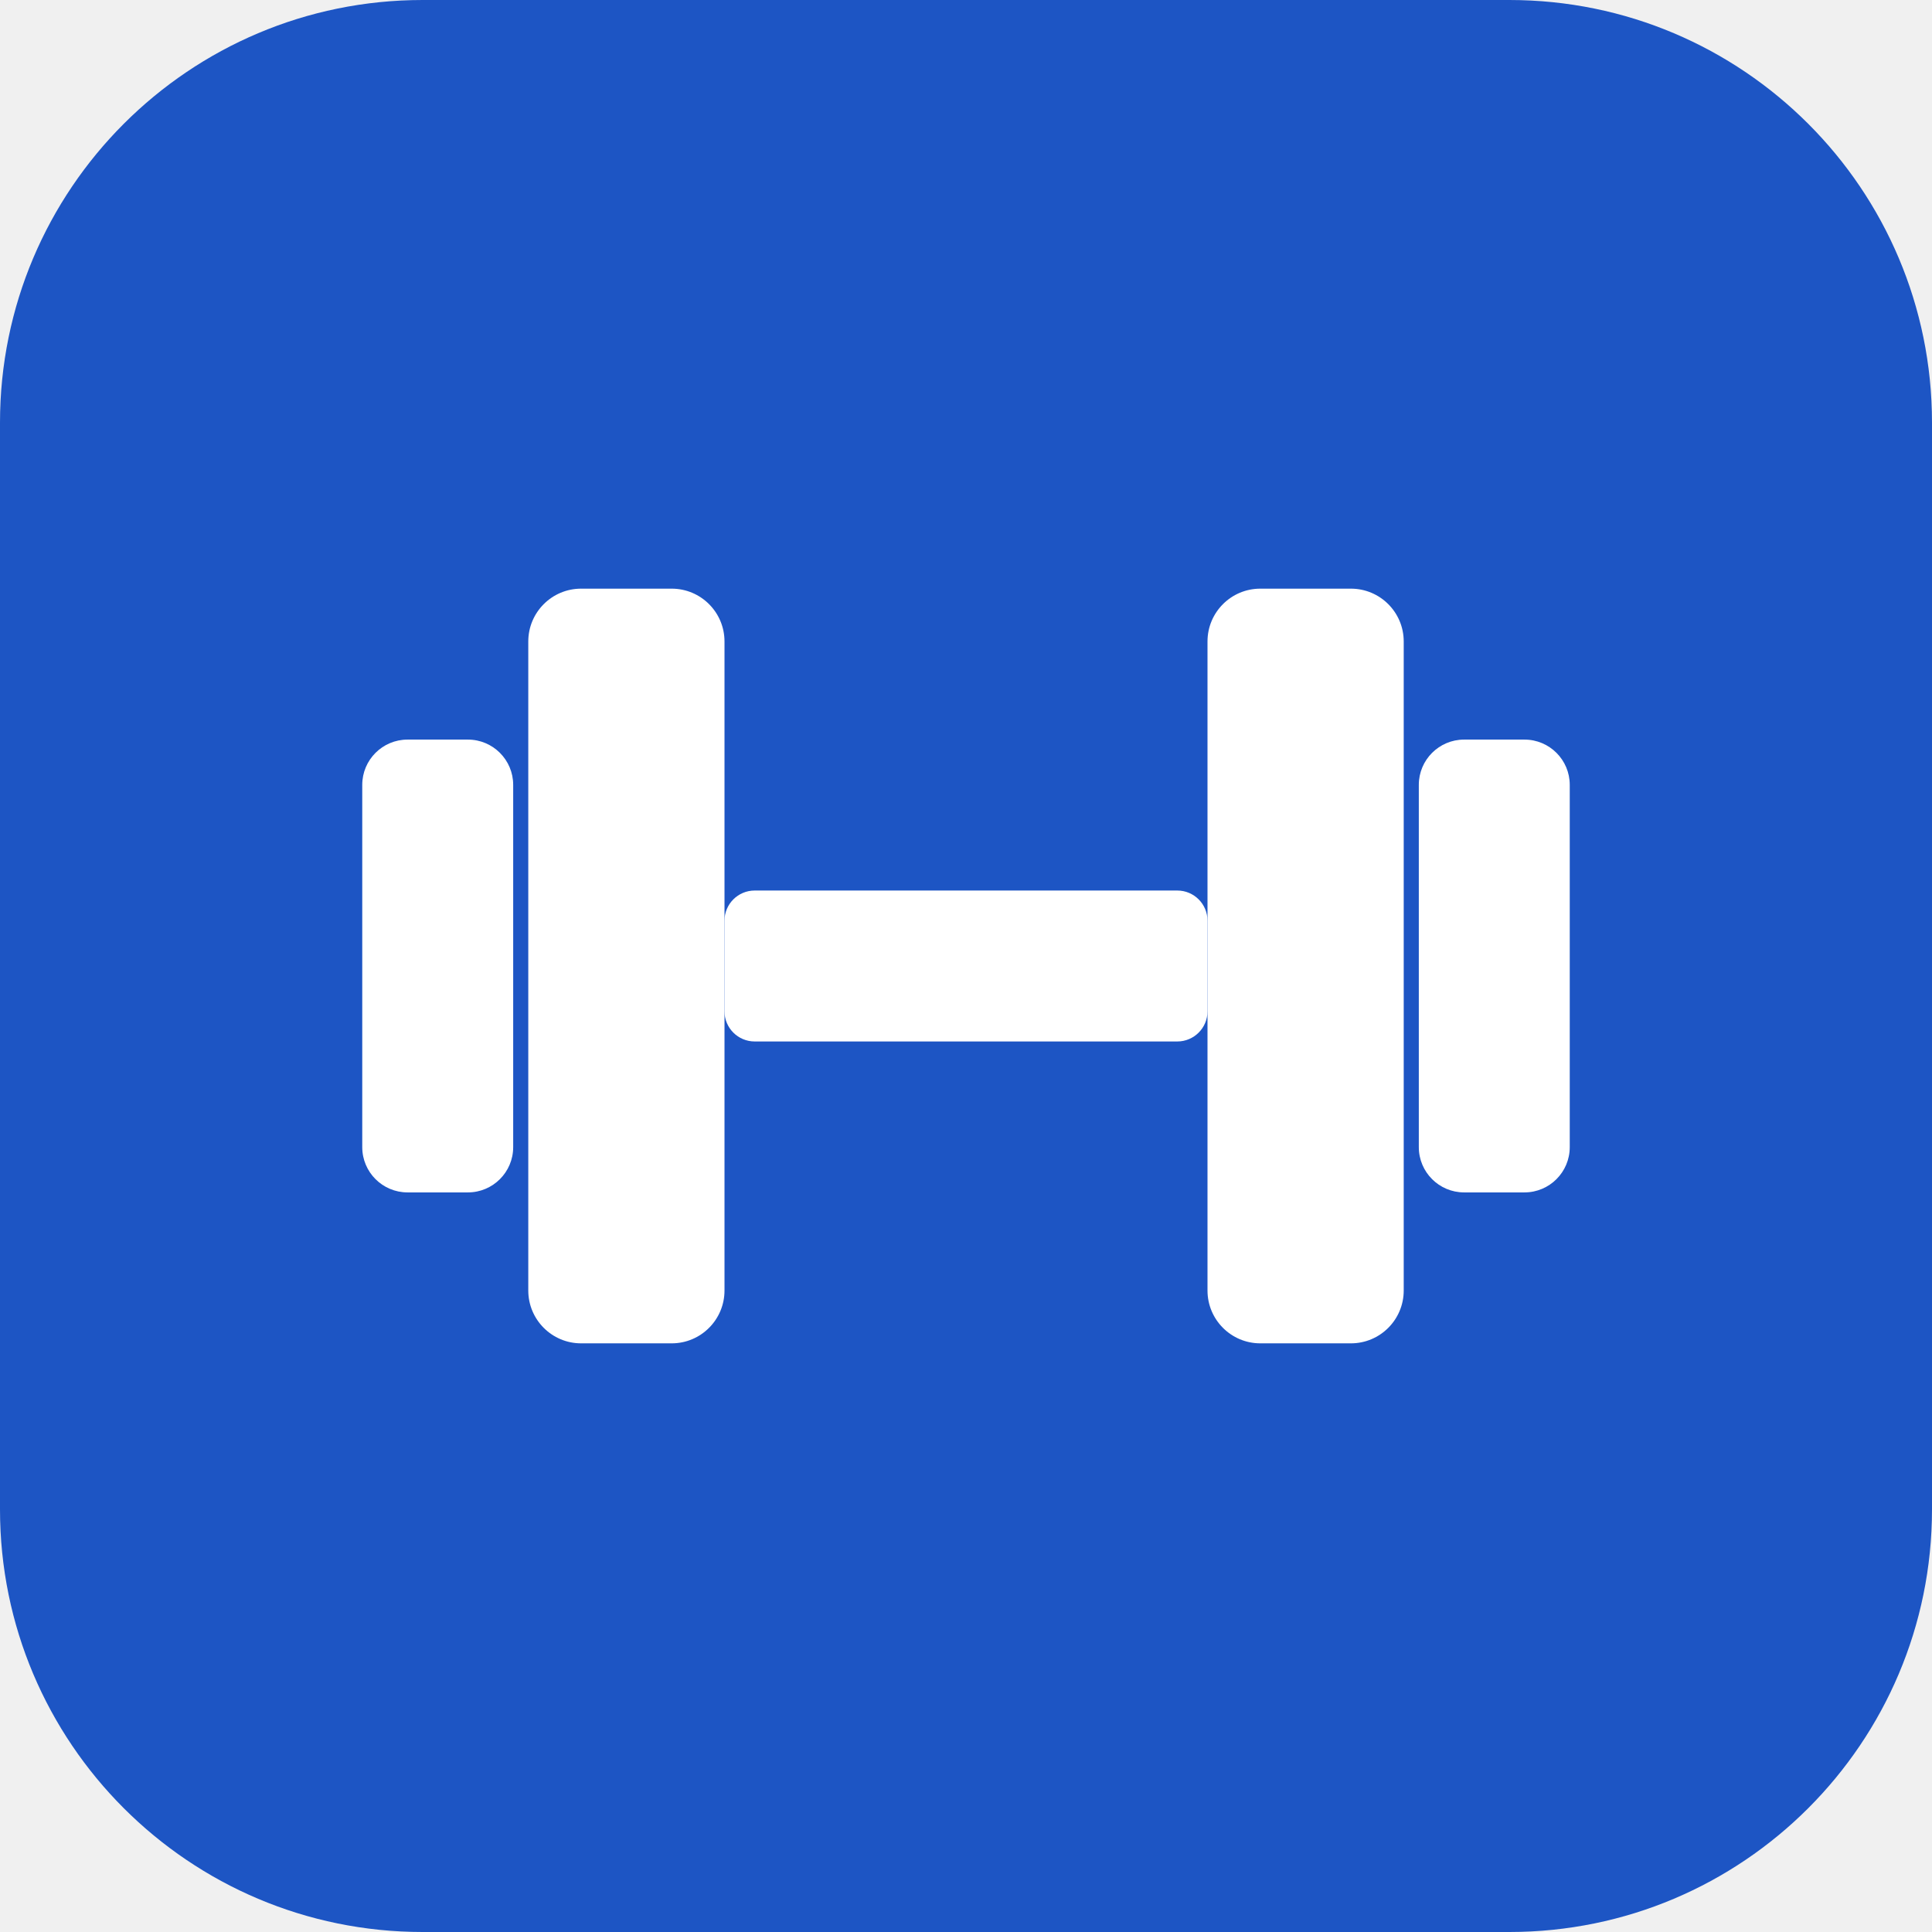
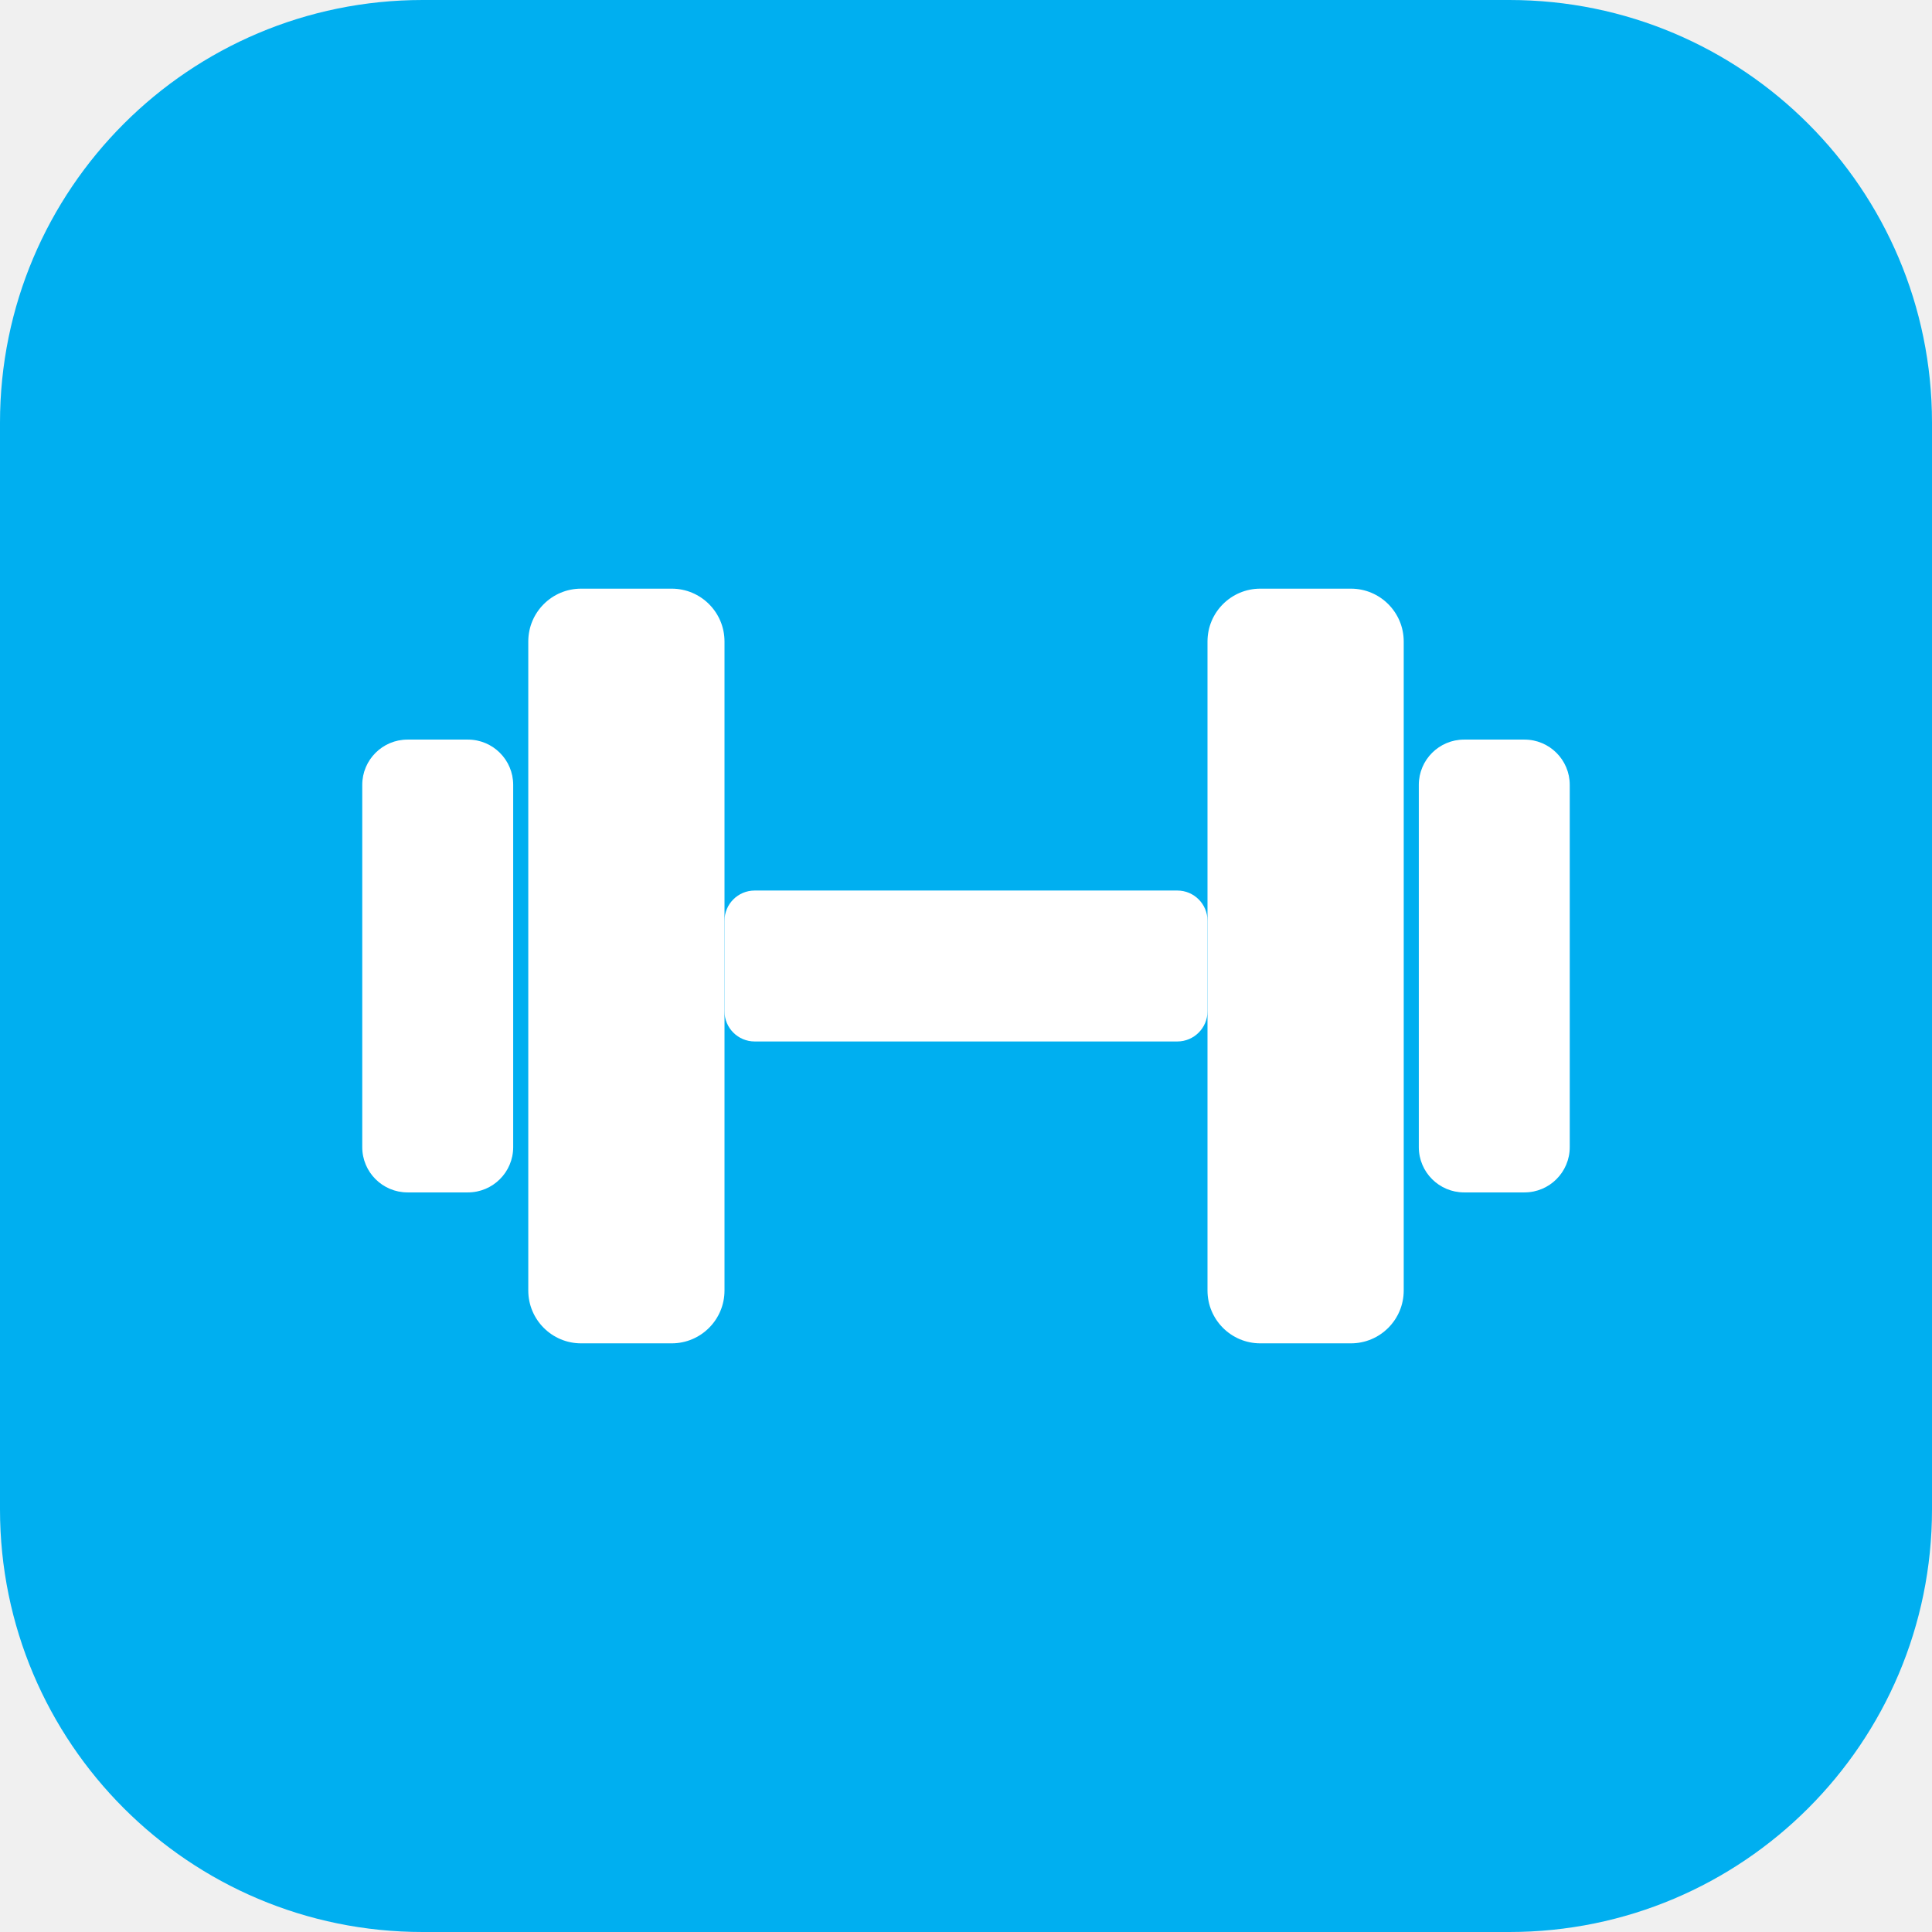
<svg xmlns="http://www.w3.org/2000/svg" viewBox="0 0 512 512">
-   <rect width="512" height="512" rx="112" fill="#1d55c4" />
+   <rect width="512" height="512" rx="112" fill="#00aff0" />
  <g fill="#fff">
    <rect x="96" y="196" width="40" height="120" rx="12" />
    <rect x="376" y="196" width="40" height="120" rx="12" />
    <rect x="140" y="156" width="52" height="200" rx="14" />
    <rect x="320" y="156" width="52" height="200" rx="14" />
    <rect x="192" y="236" width="128" height="40" rx="8" />
  </g>
</svg>
